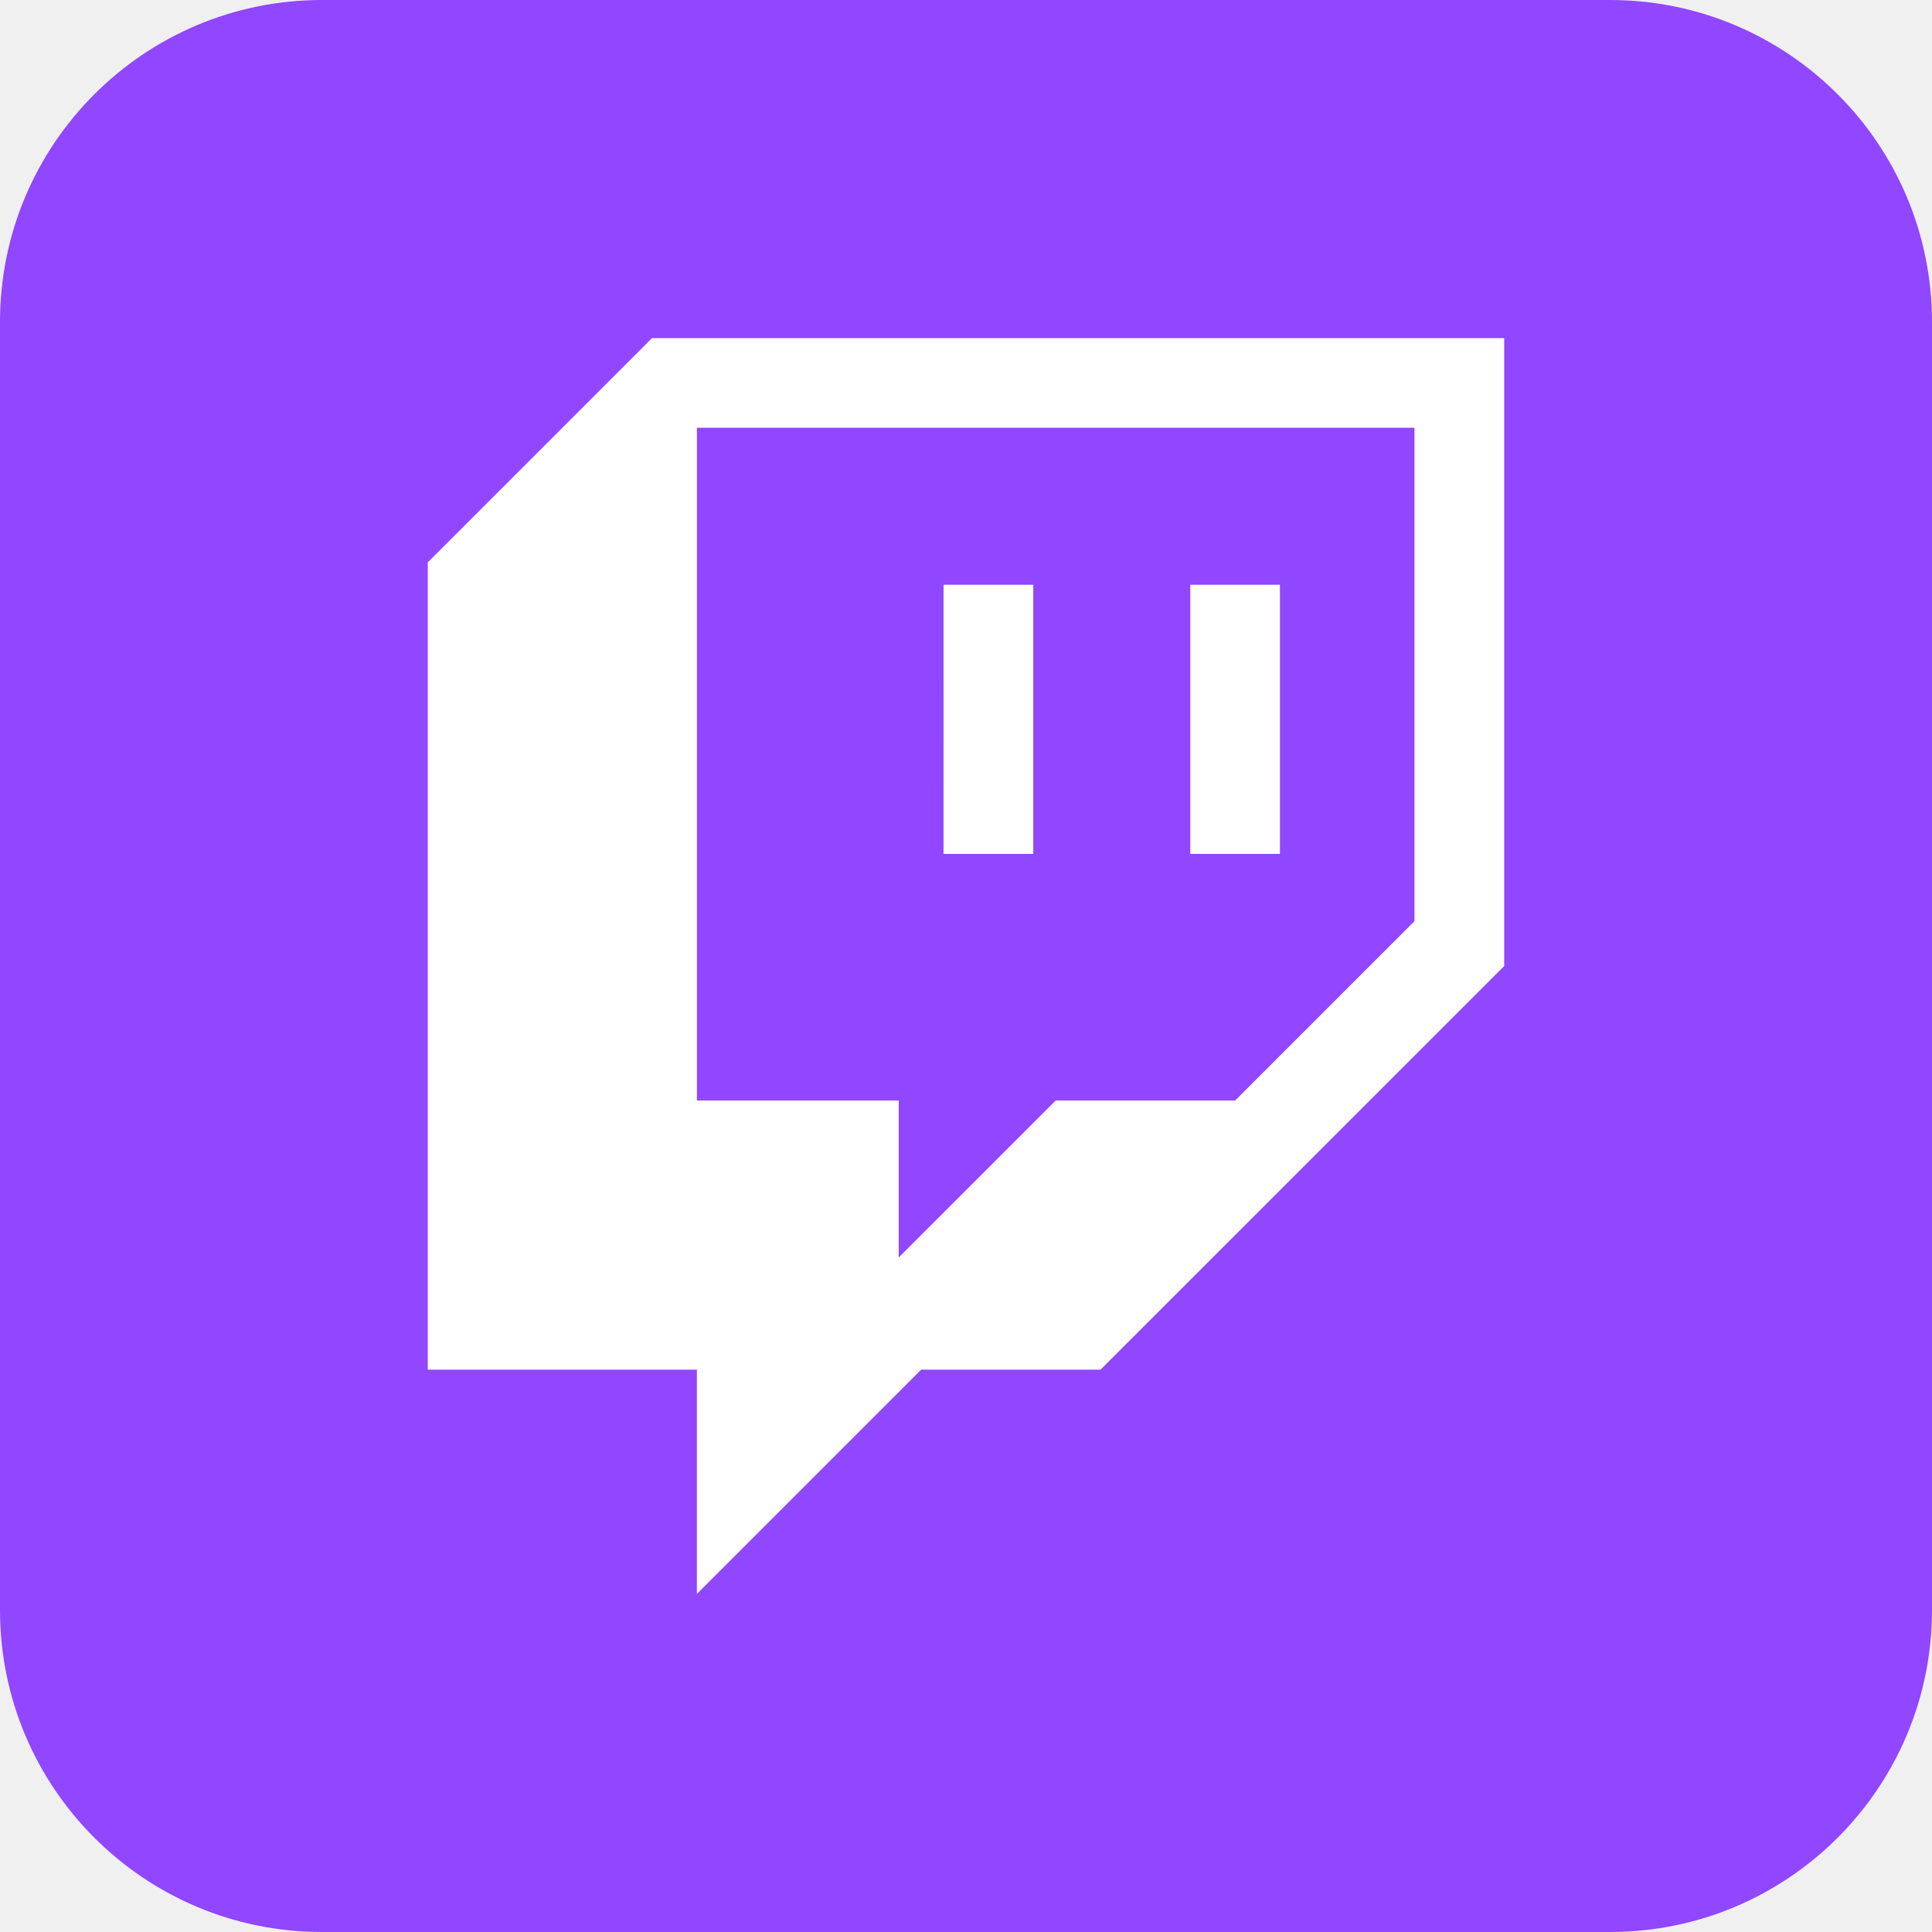
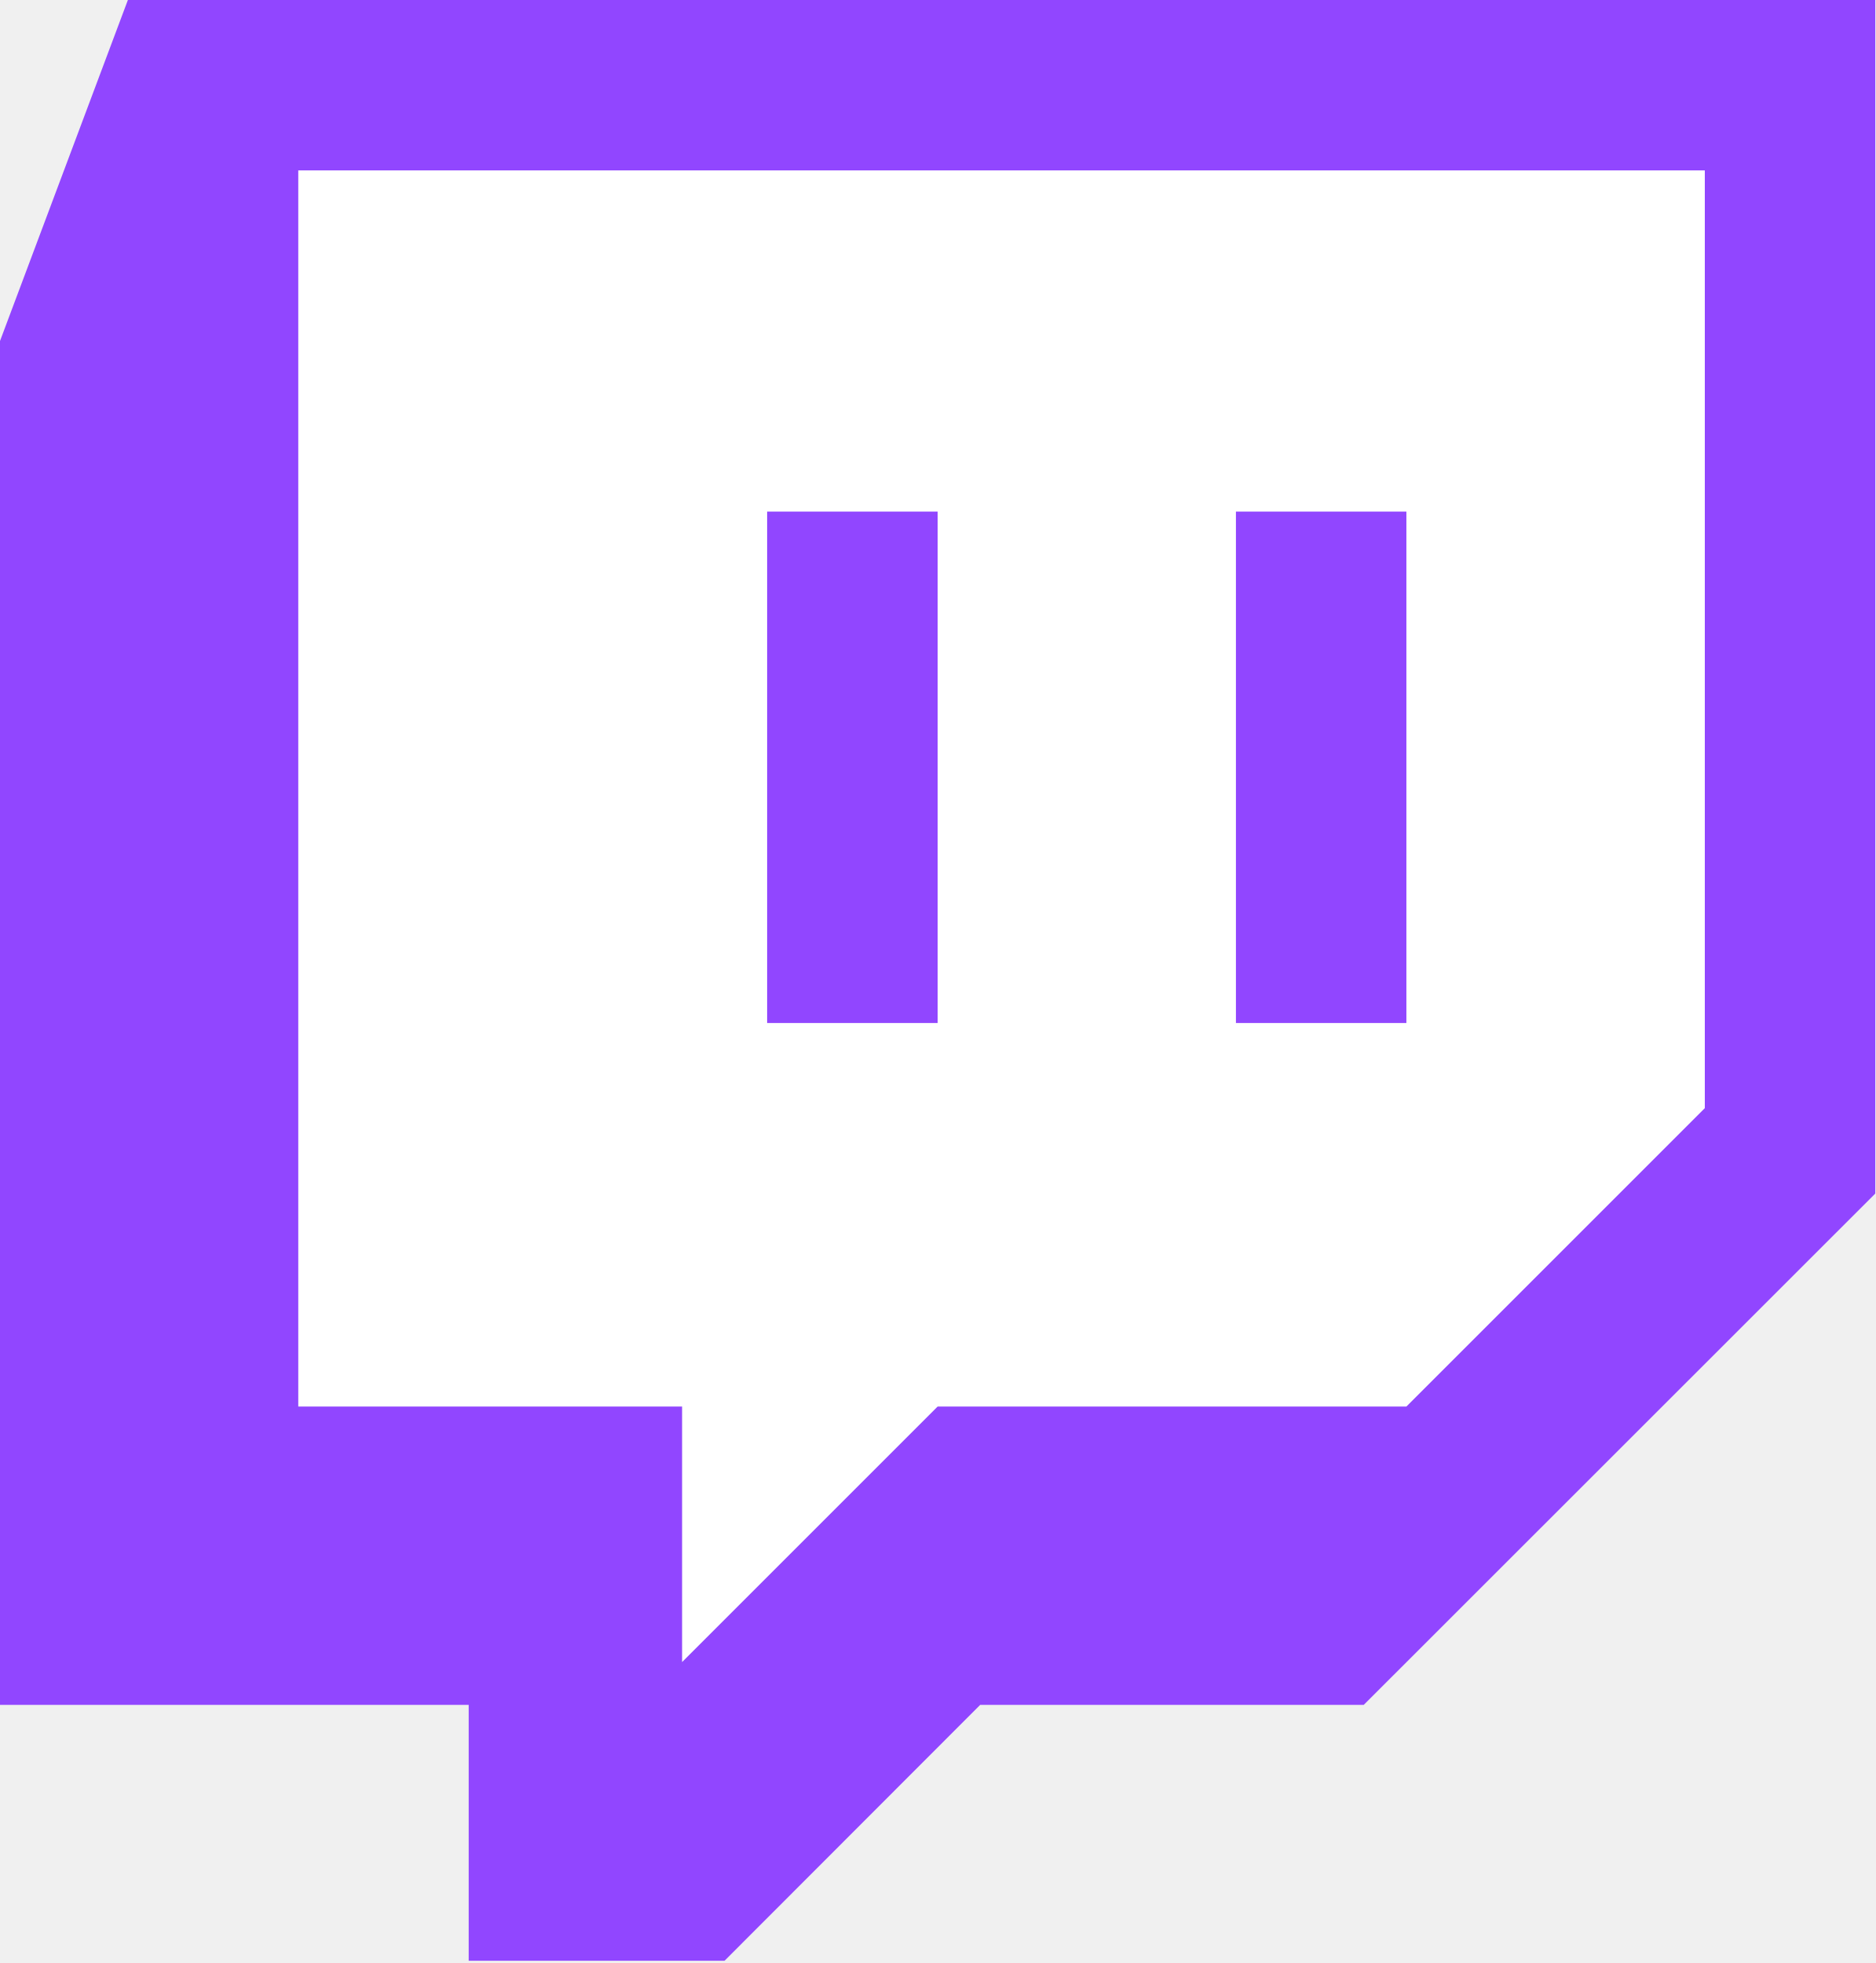
- <svg xmlns="http://www.w3.org/2000/svg" viewBox="0 0 24 24" width="24" height="24">
-   <rect width="24" height="24" rx="4" fill="#9146ff" />
-   <g fill="#ffffff" transform="translate(4.2 4.2) scale(0.65)">
-     <path d="M11.571 4.714h1.715v5.143H11.57zm4.715 0H18v5.143h-1.714zM6 0L1.714 4.286v15.428h5.143V24l4.286-4.286h3.428L22.286 12V0zm14.571 11.143l-3.428 3.428h-3.429l-3 3v-3H6.857V1.714h13.714Z" />
-   </g>
+ <svg xmlns="http://www.w3.org/2000/svg" viewBox="0 0 256 268">
+   <path d="M40.717,23.263 L232.731,23.263 L232.731,151.292 L191.992,192.033 L128,192.033 L93.113,226.919 L93.113,192.033 L40.717,192.033 Z" fill="#ffffff" />
+   <path d="M17.458,0 L0,46.556 L0,232.757 L63.983,232.757 L63.983,267.691 L98.914,267.691 L133.812,232.757 L186.172,232.757 L256,162.954 L256,0 L17.458,0 Z M40.717,23.263 L232.731,23.263 L232.731,151.292 L191.992,192.033 L128,192.033 L93.113,226.919 L93.113,192.033 L40.717,192.033 L40.717,23.263 Z M104.725,139.668 L128,139.668 L128,69.844 L104.725,69.844 L104.725,139.668 Z M168.722,139.668 L191.992,139.668 L191.992,69.844 L168.722,69.844 L168.722,139.668 Z" fill="#9146ff" />
</svg>
